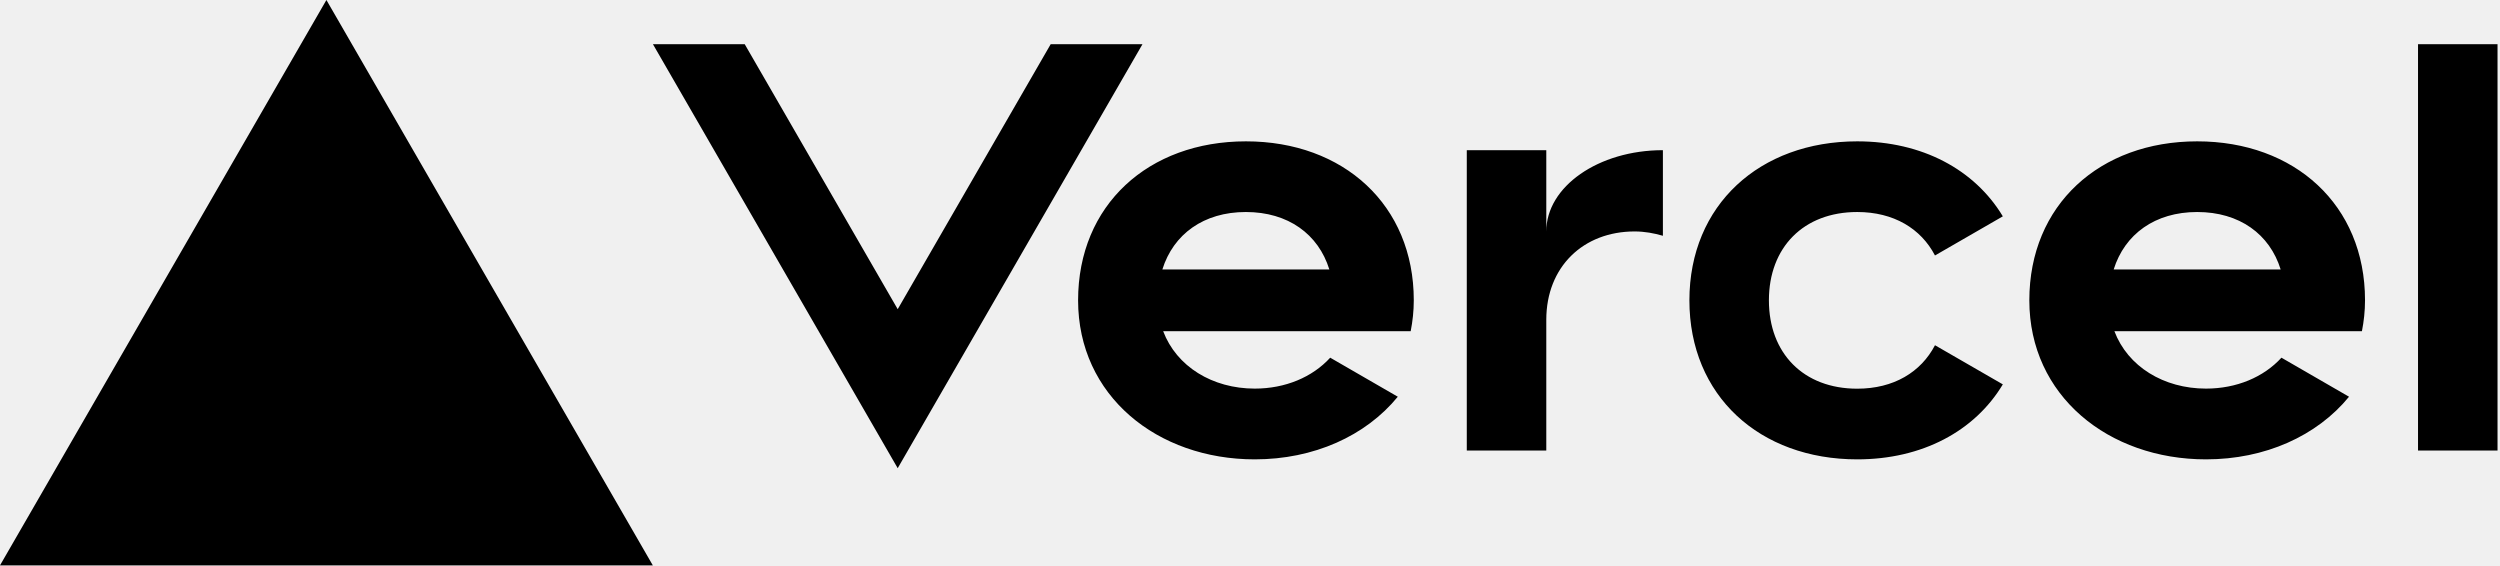
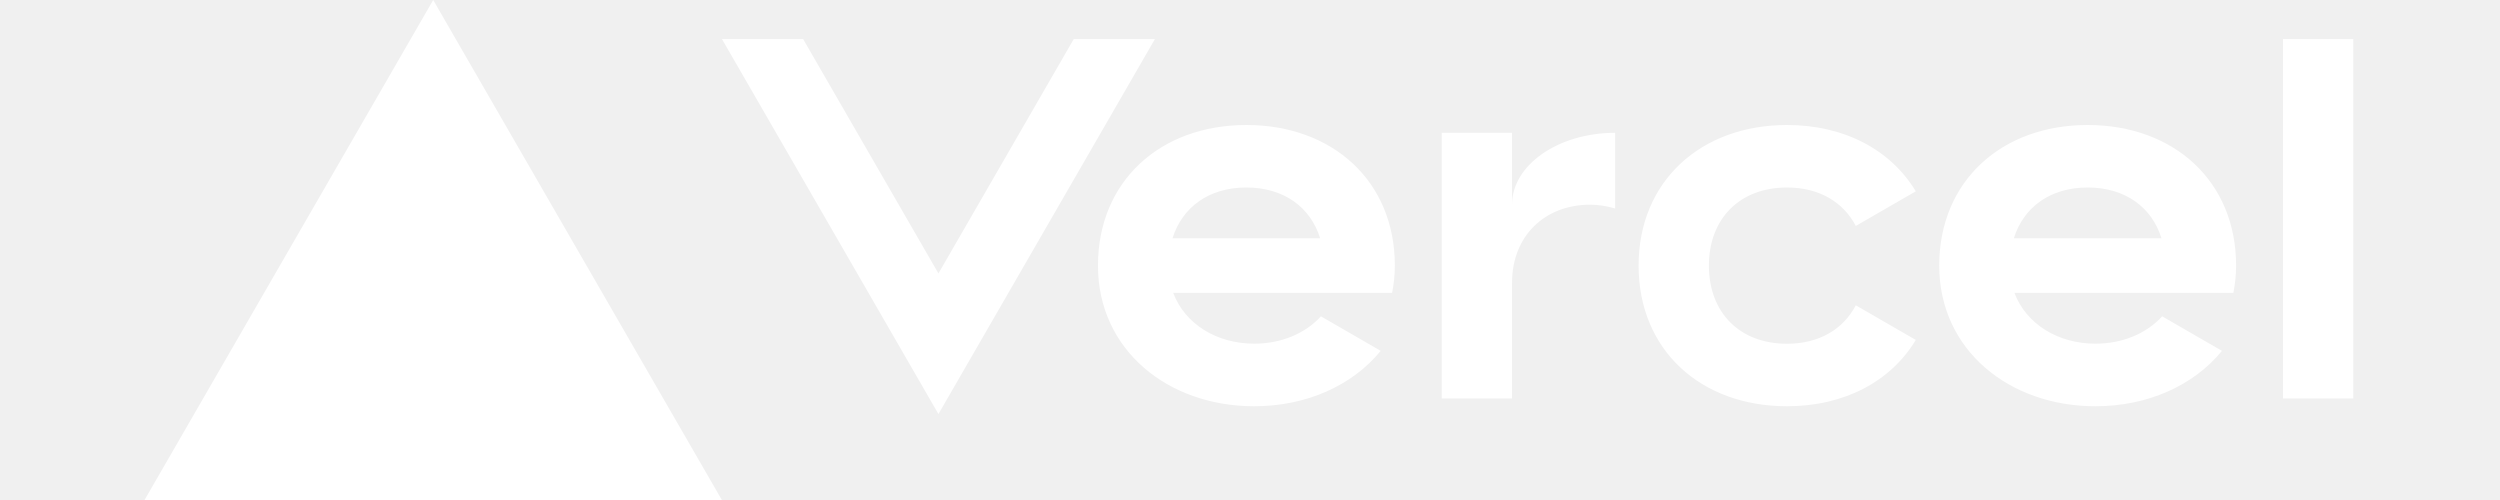
- <svg xmlns="http://www.w3.org/2000/svg" width="283" height="64" viewBox="0 0 283 64" fill="none">
-   <path d="M141.04 16c-11.04 0-19 7.2-19 18s8.96 18 20 18c6.67 0 12.55-2.64 16.19-7.09l-7.65-4.42c-2.02 2.21-5.09 3.5-8.54 3.5-4.79 0-8.86-2.5-10.37-6.5h28.02c.22-1.12.35-2.28.35-3.5 0-10.79-7.96-17.99-19-17.99zm-9.46 14.5c1.25-3.99 4.67-6.5 9.45-6.5 4.79 0 8.21 2.51 9.45 6.5h-18.9zM248.72 16c-11.04 0-19 7.2-19 18s8.96 18 20 18c6.67 0 12.55-2.64 16.19-7.09l-7.65-4.42c-2.02 2.21-5.09 3.5-8.54 3.5-4.79 0-8.86-2.5-10.37-6.5h28.02c.22-1.12.35-2.28.35-3.5 0-10.79-7.96-17.99-19-17.99zm-9.45 14.5c1.25-3.99 4.67-6.5 9.45-6.5 4.79 0 8.21 2.51 9.45 6.5h-18.9zM200.24 34c0 6 3.92 10 10 10 4.12 0 7.21-1.87 8.8-4.92l7.68 4.43c-3.18 5.3-9.14 8.49-16.48 8.49-11.05 0-19-7.2-19-18s7.96-18 19-18c7.34 0 13.29 3.19 16.48 8.49l-7.68 4.43c-1.59-3.05-4.68-4.92-8.8-4.92-6.07 0-10 4-10 10zm82.48-29v46h-9V5h9zM36.95 0L73.9 64H0L36.95 0zm92.38 5l-27.71 48L73.91 5H84.3l17.32 30 17.32-30h10.39zm58.91 12v9.69c-1-.29-2.06-.49-3.2-.49-5.81 0-10 4-10 10V51h-9V17h9v9.2c0-5.08 5.91-9.2 13.2-9.2z" fill="#000" />
+ <svg xmlns="http://www.w3.org/2000/svg" width="80" height="16" viewBox="0 0 283 64" fill="none">
+   <path d="M141.04 16c-11.04 0-19 7.2-19 18s8.96 18 20 18c6.67 0 12.55-2.64 16.19-7.09l-7.65-4.42c-2.02 2.21-5.09 3.5-8.54 3.5-4.79 0-8.86-2.5-10.37-6.5h28.02c.22-1.12.35-2.28.35-3.5 0-10.79-7.96-17.99-19-17.99zm-9.46 14.5c1.25-3.99 4.67-6.5 9.45-6.5 4.79 0 8.21 2.51 9.45 6.5h-18.9zM248.72 16c-11.04 0-19 7.2-19 18s8.96 18 20 18c6.67 0 12.55-2.64 16.19-7.09l-7.65-4.42c-2.02 2.21-5.09 3.5-8.54 3.5-4.79 0-8.86-2.5-10.37-6.5h28.02c.22-1.12.35-2.28.35-3.5 0-10.79-7.96-17.99-19-17.99zm-9.45 14.5c1.25-3.99 4.67-6.5 9.45-6.5 4.79 0 8.21 2.51 9.45 6.5h-18.9zM200.24 34c0 6 3.92 10 10 10 4.12 0 7.21-1.87 8.8-4.92l7.68 4.43c-3.18 5.3-9.14 8.49-16.48 8.49-11.05 0-19-7.2-19-18s7.96-18 19-18c7.34 0 13.29 3.19 16.48 8.49l-7.68 4.43c-1.59-3.05-4.68-4.92-8.8-4.92-6.07 0-10 4-10 10zm82.48-29v46h-9V5h9zM36.95 0L73.9 64H0L36.95 0zm92.38 5l-27.71 48L73.91 5H84.3l17.32 30 17.32-30h10.39zm58.91 12v9.69c-1-.29-2.06-.49-3.2-.49-5.81 0-10 4-10 10V51h-9V17h9v9.2c0-5.08 5.91-9.2 13.2-9.2z" fill="#fff" />
</svg>
